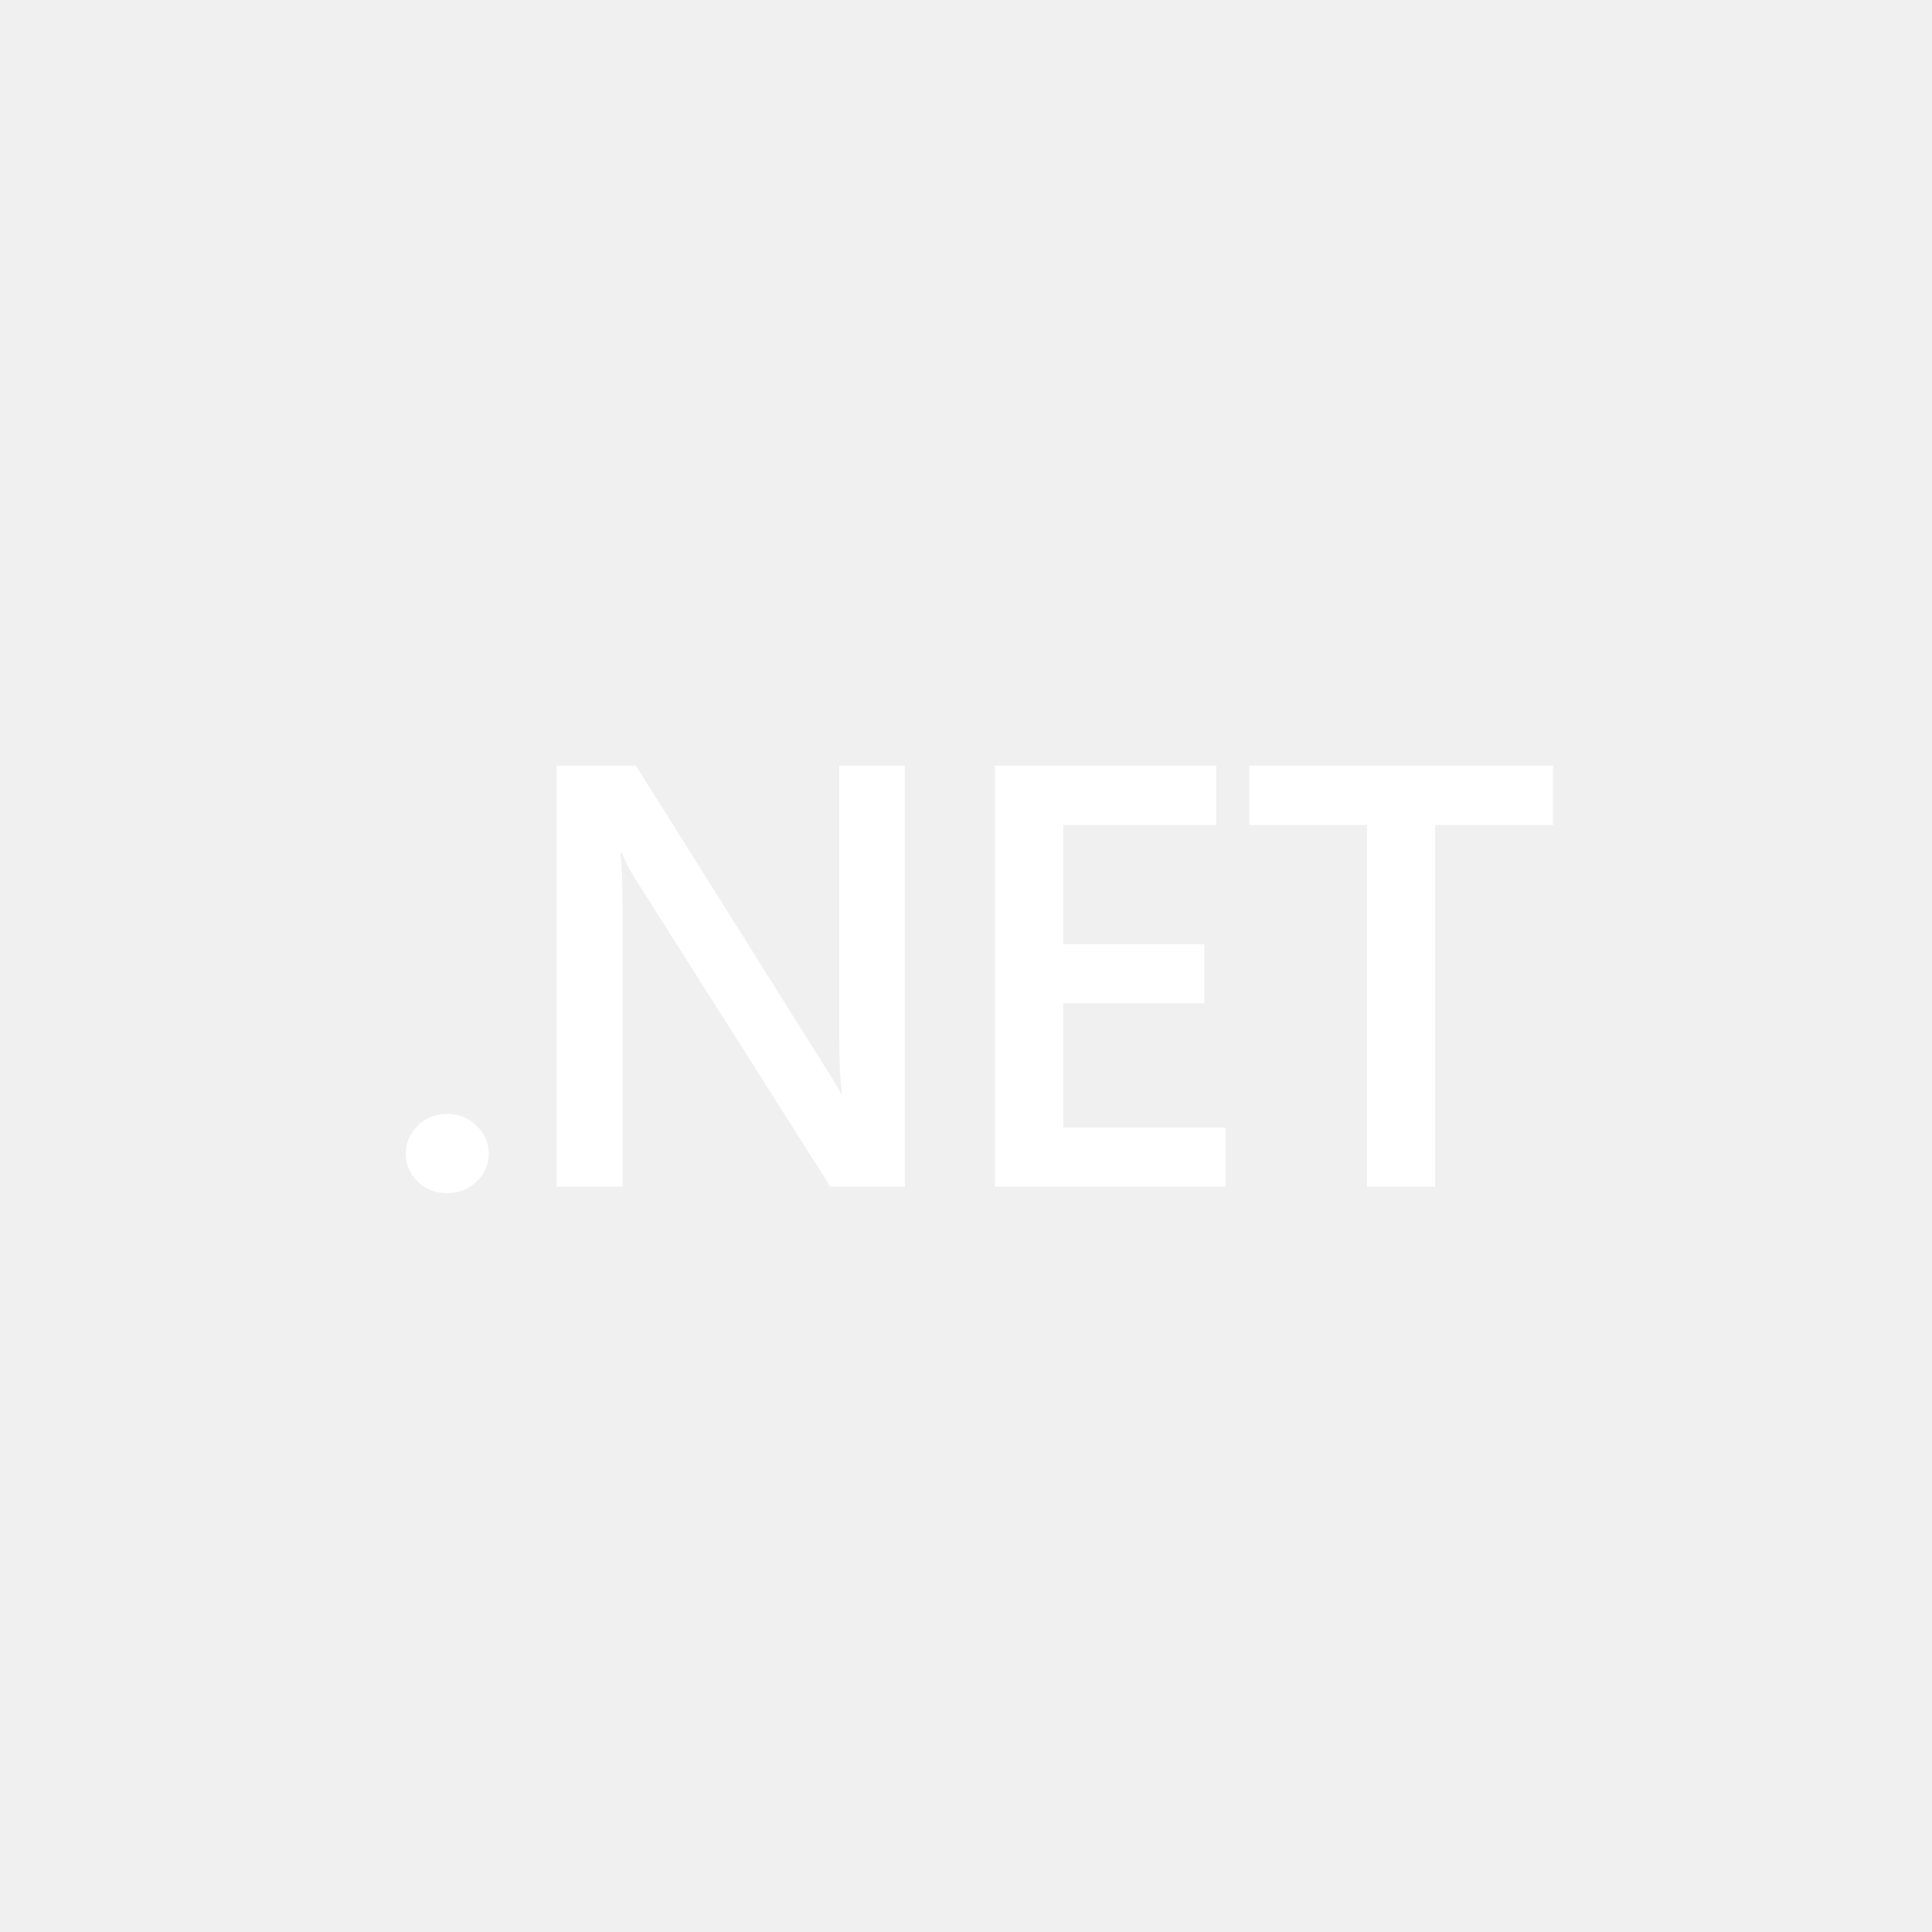
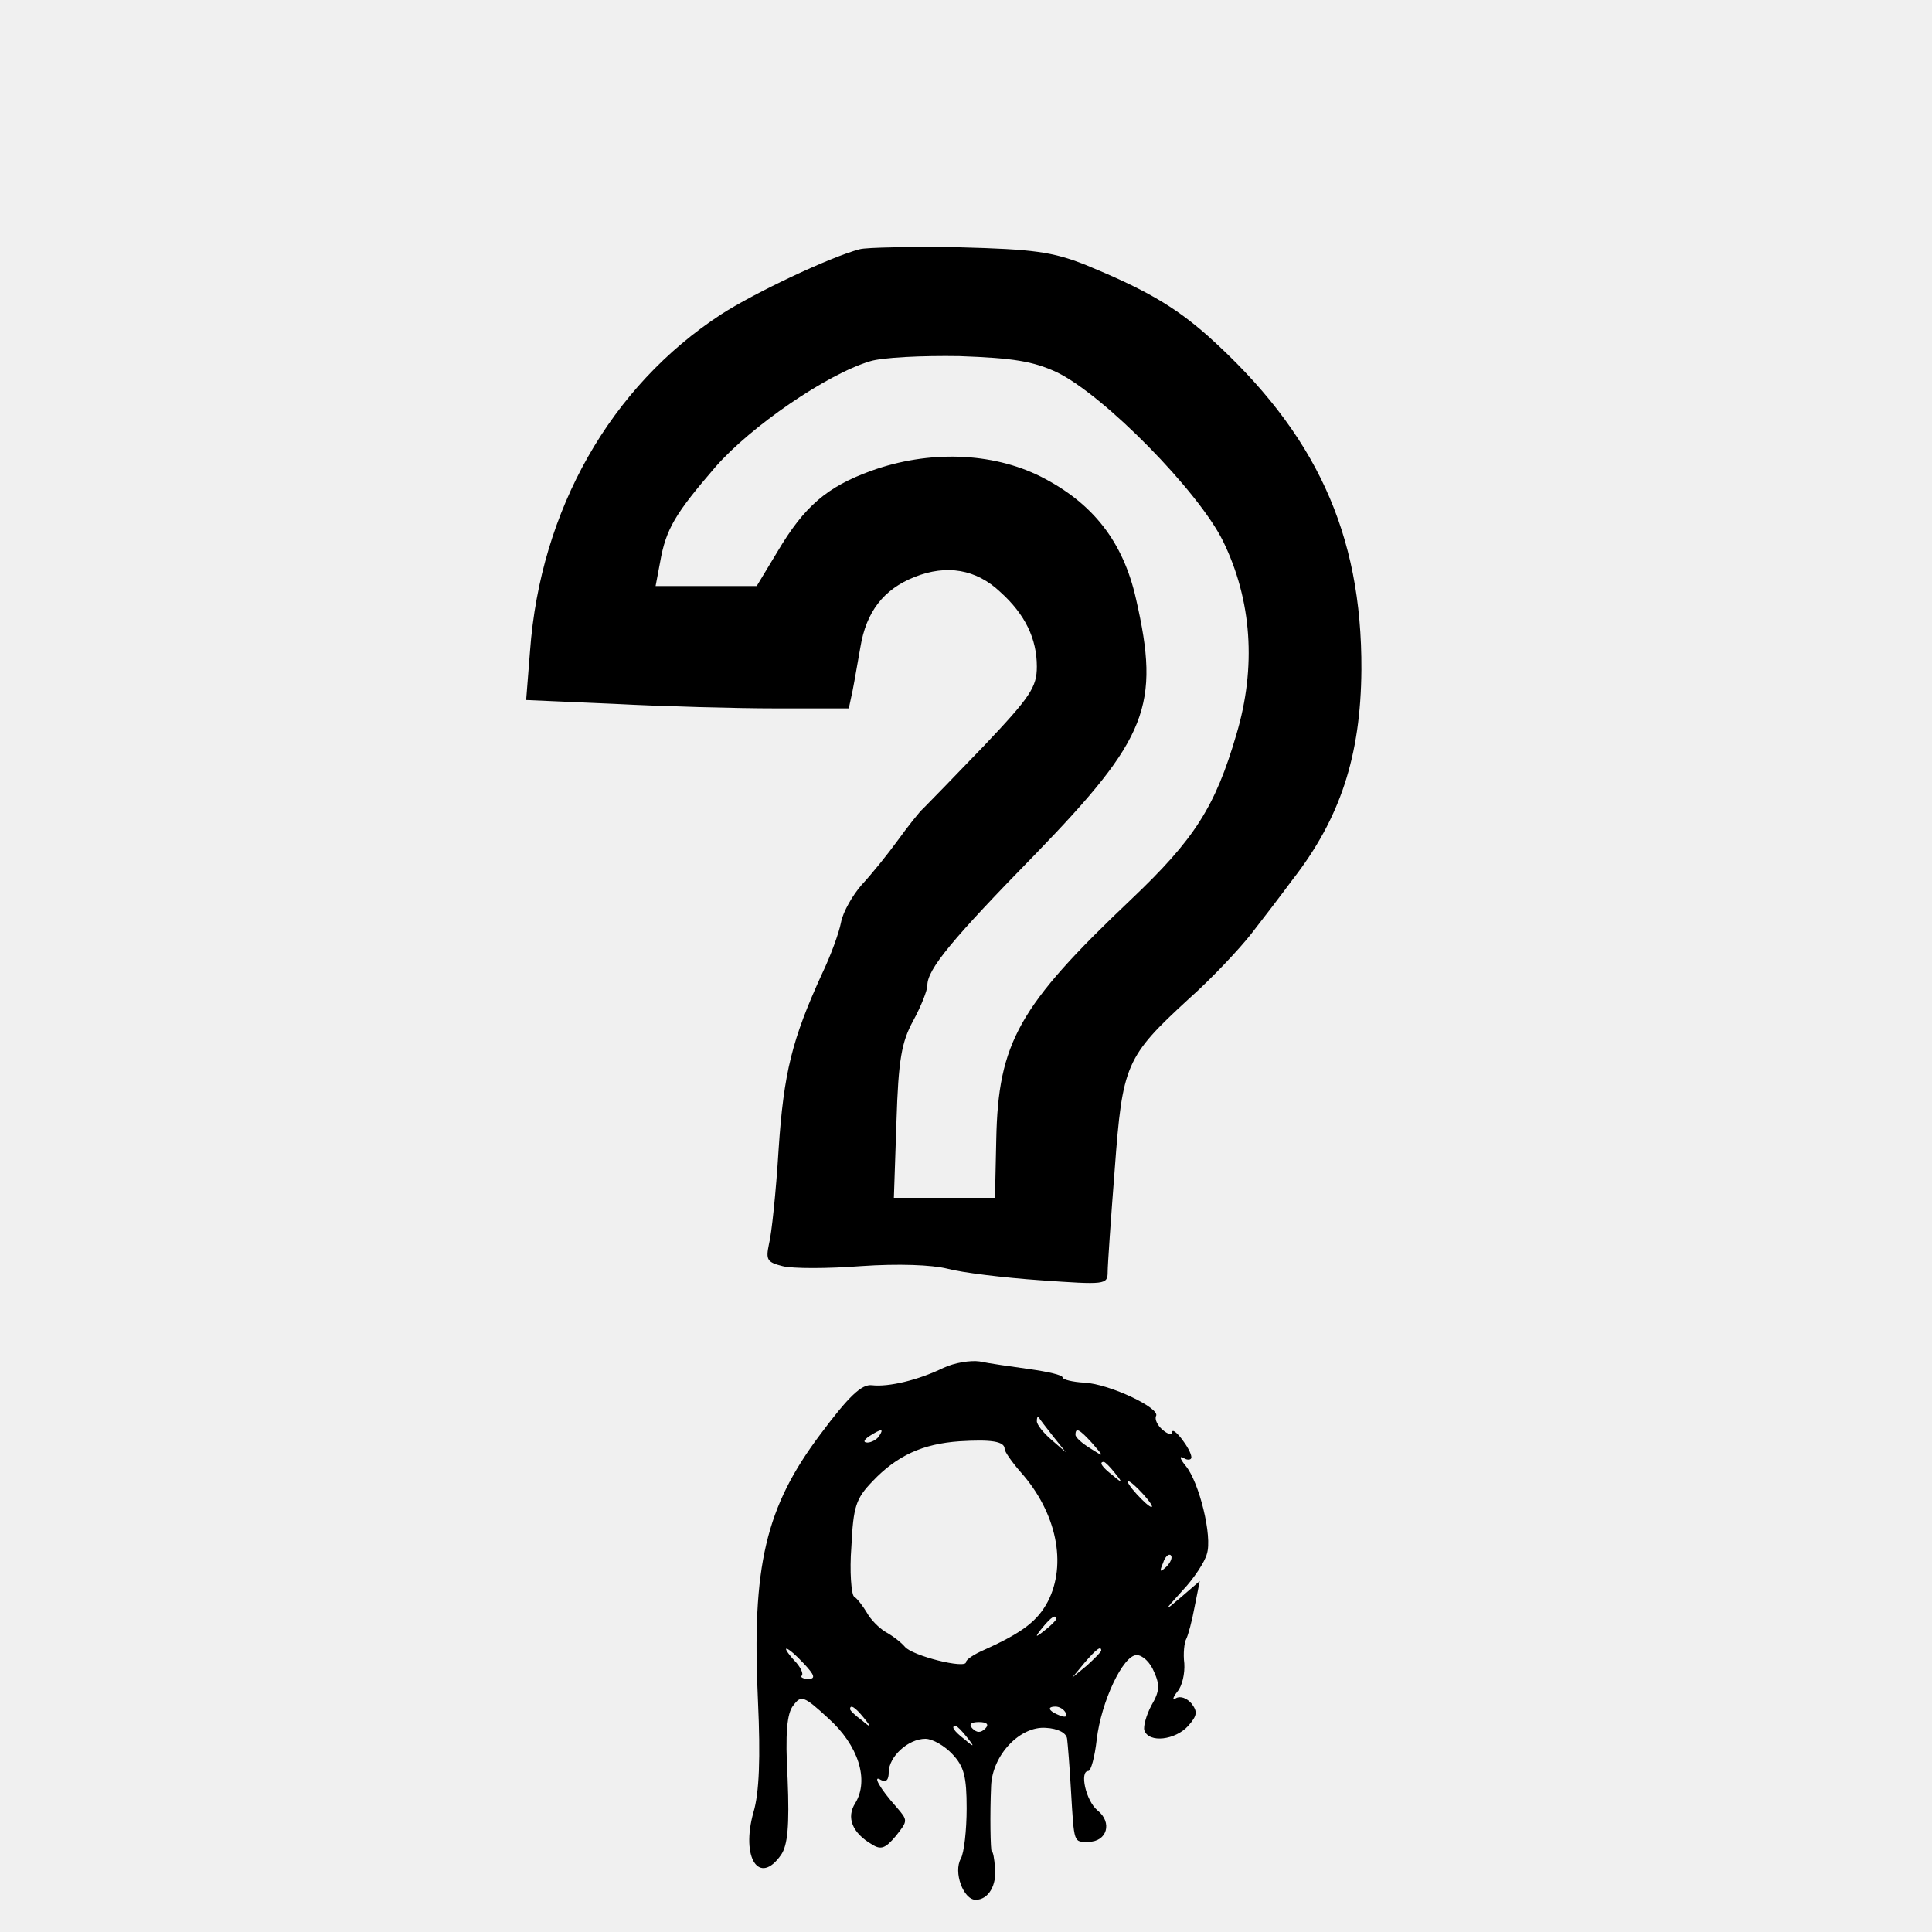
- <svg xmlns="http://www.w3.org/2000/svg" width="456" height="456" viewBox="0 0 456 456" version="1.1" xml:space="preserve" style="fill-rule:evenodd;clip-rule:evenodd;stroke-linejoin:round;stroke-miterlimit:2;">
-   <path d="m 105.5,281.609 c -2.703,0 -5.001,-0.9 -6.893,-2.702 -1.892,-1.848 -2.838,-4.042 -2.838,-6.582 0,-2.587 0.946,-4.804 2.838,-6.652 1.892,-1.848 4.19,-2.772 6.893,-2.772 2.748,0 5.068,0.924 6.96,2.772 1.937,1.848 2.906,4.064 2.906,6.652 0,2.54 -0.968,4.734 -2.906,6.582 -1.892,1.802 -4.212,2.702 -6.96,2.702 z" style="fill:#ffffff;fill-rule:nonzero;stroke-width:0.838" />
-   <path d="M 213.561,280.084 H 195.99 L 149.7,207.054 c -1.171,-1.848 -2.14,-3.765 -2.906,-5.751 h -0.406 c 0.361,2.125 0.541,6.675 0.541,13.65 v 65.132 h -15.543 v -99.36 h 18.719 l 44.737,71.298 c 1.892,2.957 3.109,4.989 3.649,6.098 h 0.27 c -0.45,-2.632 -0.676,-7.09 -0.676,-13.373 v -64.023 h 15.476 z" style="fill:#ffffff;fill-rule:nonzero;stroke-width:0.838" />
-   <path d="m 289.251,280.084 h -54.401 v -99.36 h 52.238 v 13.997 h -36.154 v 28.131 h 33.316 v 13.927 h -33.316 v 29.378 h 38.316 z" style="fill:#ffffff;fill-rule:nonzero;stroke-width:0.838" />
-   <path d="M 366.565,194.721 H 338.722 v 85.363 h -16.084 v -85.363 h -27.775 v -13.997 h 71.701 z" style="fill:#ffffff;fill-rule:nonzero;stroke-width:0.838" />
+ <svg xmlns="http://www.w3.org/2000/svg" version="1.0" width="300pt" height="300pt" viewBox="0 0 300 300">
+   <g transform="translate(0.0,300.0) scale(0.1,-0.1)" fill="#000" stroke="none">
+     <path d="M1335 2613 c-46 -12 -164 -68 -215 -101 -172 -112 -281 -304 -297 -523 l-6 -76 138 -6 c76 -4 189 -7 251 -7 l112 0 6 28 c3 15 8 45 12 67 9 55 36 90 84 109 50 20 96 12 133 -23 39 -35 57 -73 57 -116 0 -32 -10 -47 -82 -123 -46 -48 -88 -91 -94 -97 -6 -5 -24 -28 -40 -50 -16 -22 -41 -53 -56 -69 -14 -16 -29 -42 -32 -58 -3 -16 -16 -52 -30 -81 -46 -101 -59 -152 -67 -272 -4 -66 -11 -132 -15 -147 -5 -24 -3 -28 21 -34 15 -4 70 -4 122 0 58 4 110 2 134 -4 22 -6 87 -14 145 -18 100 -7 104 -7 104 13 0 11 5 83 11 160 12 162 17 174 115 264 36 32 79 78 97 101 18 23 47 61 64 84 74 95 106 192 107 326 1 212 -71 368 -238 518 -53 47 -99 73 -191 111 -51 20 -80 24 -195 27 -74 1 -144 0 -155 -3z m306 -191 c74 -36 220 -185 258 -262 45 -92 52 -196 21 -300 -33 -113 -65 -163 -164 -257 -174 -165 -206 -222 -209 -372 l-2 -91 -79 0 -78 0 4 118 c3 97 8 124 26 157 12 22 22 47 22 55 0 25 38 71 169 205 173 179 193 229 155 395 -20 89 -67 149 -148 190 -76 38 -174 41 -263 9 -69 -25 -104 -55 -146 -126 l-32 -53 -78 0 -79 0 7 37 c9 52 24 76 86 148 55 63 173 144 240 164 19 6 81 9 139 8 84 -3 114 -8 151 -25z" />
+     <path d="M1465 876 c-39 -19 -85 -30 -111 -27 -16 2 -36 -17 -80 -76 -85 -113 -107 -204 -97 -415 4 -87 2 -142 -7 -172 -20 -71 9 -115 43 -66 10 15 13 44 10 118 -4 71 -1 102 9 114 12 16 16 15 54 -20 47 -42 64 -96 42 -132 -14 -22 -5 -46 26 -64 14 -9 21 -6 37 13 19 24 19 24 1 45 -26 29 -38 51 -24 42 8 -4 12 0 12 12 0 24 30 52 57 52 11 0 30 -11 42 -24 18 -19 22 -35 22 -84 0 -34 -4 -69 -9 -78 -12 -21 4 -64 23 -64 20 0 33 23 30 50 -1 14 -3 25 -5 25 -2 0 -3 58 -1 102 2 48 45 93 85 90 19 -1 32 -8 33 -17 1 -8 4 -44 6 -80 5 -84 4 -80 27 -80 29 0 38 30 14 49 -18 15 -28 61 -14 61 4 0 10 22 13 49 7 59 41 131 62 131 9 0 21 -11 27 -26 9 -20 9 -30 -4 -52 -8 -15 -13 -33 -11 -39 7 -20 48 -15 68 7 14 16 15 22 5 35 -7 8 -17 12 -24 8 -6 -4 -5 1 2 10 8 9 12 29 11 44 -2 15 0 33 3 38 3 6 9 28 13 50 l8 40 -29 -25 c-28 -24 -28 -23 2 10 18 19 35 45 38 57 9 27 -12 112 -33 137 -9 11 -10 16 -3 12 6 -4 12 -3 12 1 0 12 -29 50 -30 39 0 -5 -7 -3 -15 4 -8 7 -12 16 -10 21 8 12 -72 50 -111 52 -19 1 -34 5 -34 8 0 4 -23 9 -51 13 -29 4 -64 9 -78 12 -14 2 -39 -2 -56 -10z m170 -106 l20 -25 -22 19 c-13 11 -23 24 -23 29 0 6 1 8 3 6 1 -2 11 -15 22 -29z m-270 0 c-3 -5 -12 -10 -18 -10 -7 0 -6 4 3 10 19 12 23 12 15 0z m331 -11 c19 -22 19 -22 -3 -8 -13 8 -23 17 -23 21 0 12 6 9 26 -13z m-136 -9 c0 -4 11 -20 25 -36 56 -63 72 -143 42 -201 -16 -30 -39 -48 -99 -75 -16 -7 -28 -15 -28 -19 0 -11 -84 10 -95 24 -6 7 -19 17 -30 23 -10 6 -23 19 -29 30 -6 10 -15 22 -20 25 -4 4 -7 39 -4 77 3 63 7 75 33 102 38 40 78 58 135 62 49 3 70 0 70 -12z m171 -37 c13 -16 12 -17 -3 -4 -17 13 -22 21 -14 21 2 0 10 -8 17 -17z m44 -33 c10 -11 16 -20 13 -20 -3 0 -13 9 -23 20 -10 11 -16 20 -13 20 3 0 13 -9 23 -20z m36 -113 c-10 -9 -11 -8 -5 6 3 10 9 15 12 12 3 -3 0 -11 -7 -18z m-171 -81 c0 -2 -8 -10 -17 -17 -16 -13 -17 -12 -4 4 13 16 21 21 21 13z m-392 -69 c17 -18 19 -24 7 -24 -8 0 -13 3 -10 5 3 3 -2 14 -12 24 -24 27 -10 22 15 -5z m462 20 c0 -2 -10 -12 -22 -23 l-23 -19 19 23 c18 21 26 27 26 19z m-369 -104 c13 -16 12 -17 -3 -4 -10 7 -18 15 -18 17 0 8 8 3 21 -13z m314 7 c3 -6 -1 -7 -9 -4 -18 7 -21 14 -7 14 6 0 13 -4 16 -10z m-125 -24 c-7 -7 -13 -7 -20 0 -6 6 -3 10 10 10 13 0 16 -4 10 -10z m-29 -13 c13 -16 12 -17 -3 -4 -17 13 -22 21 -14 21 2 0 10 -8 17 -17z" />
+   </g>
</svg>
